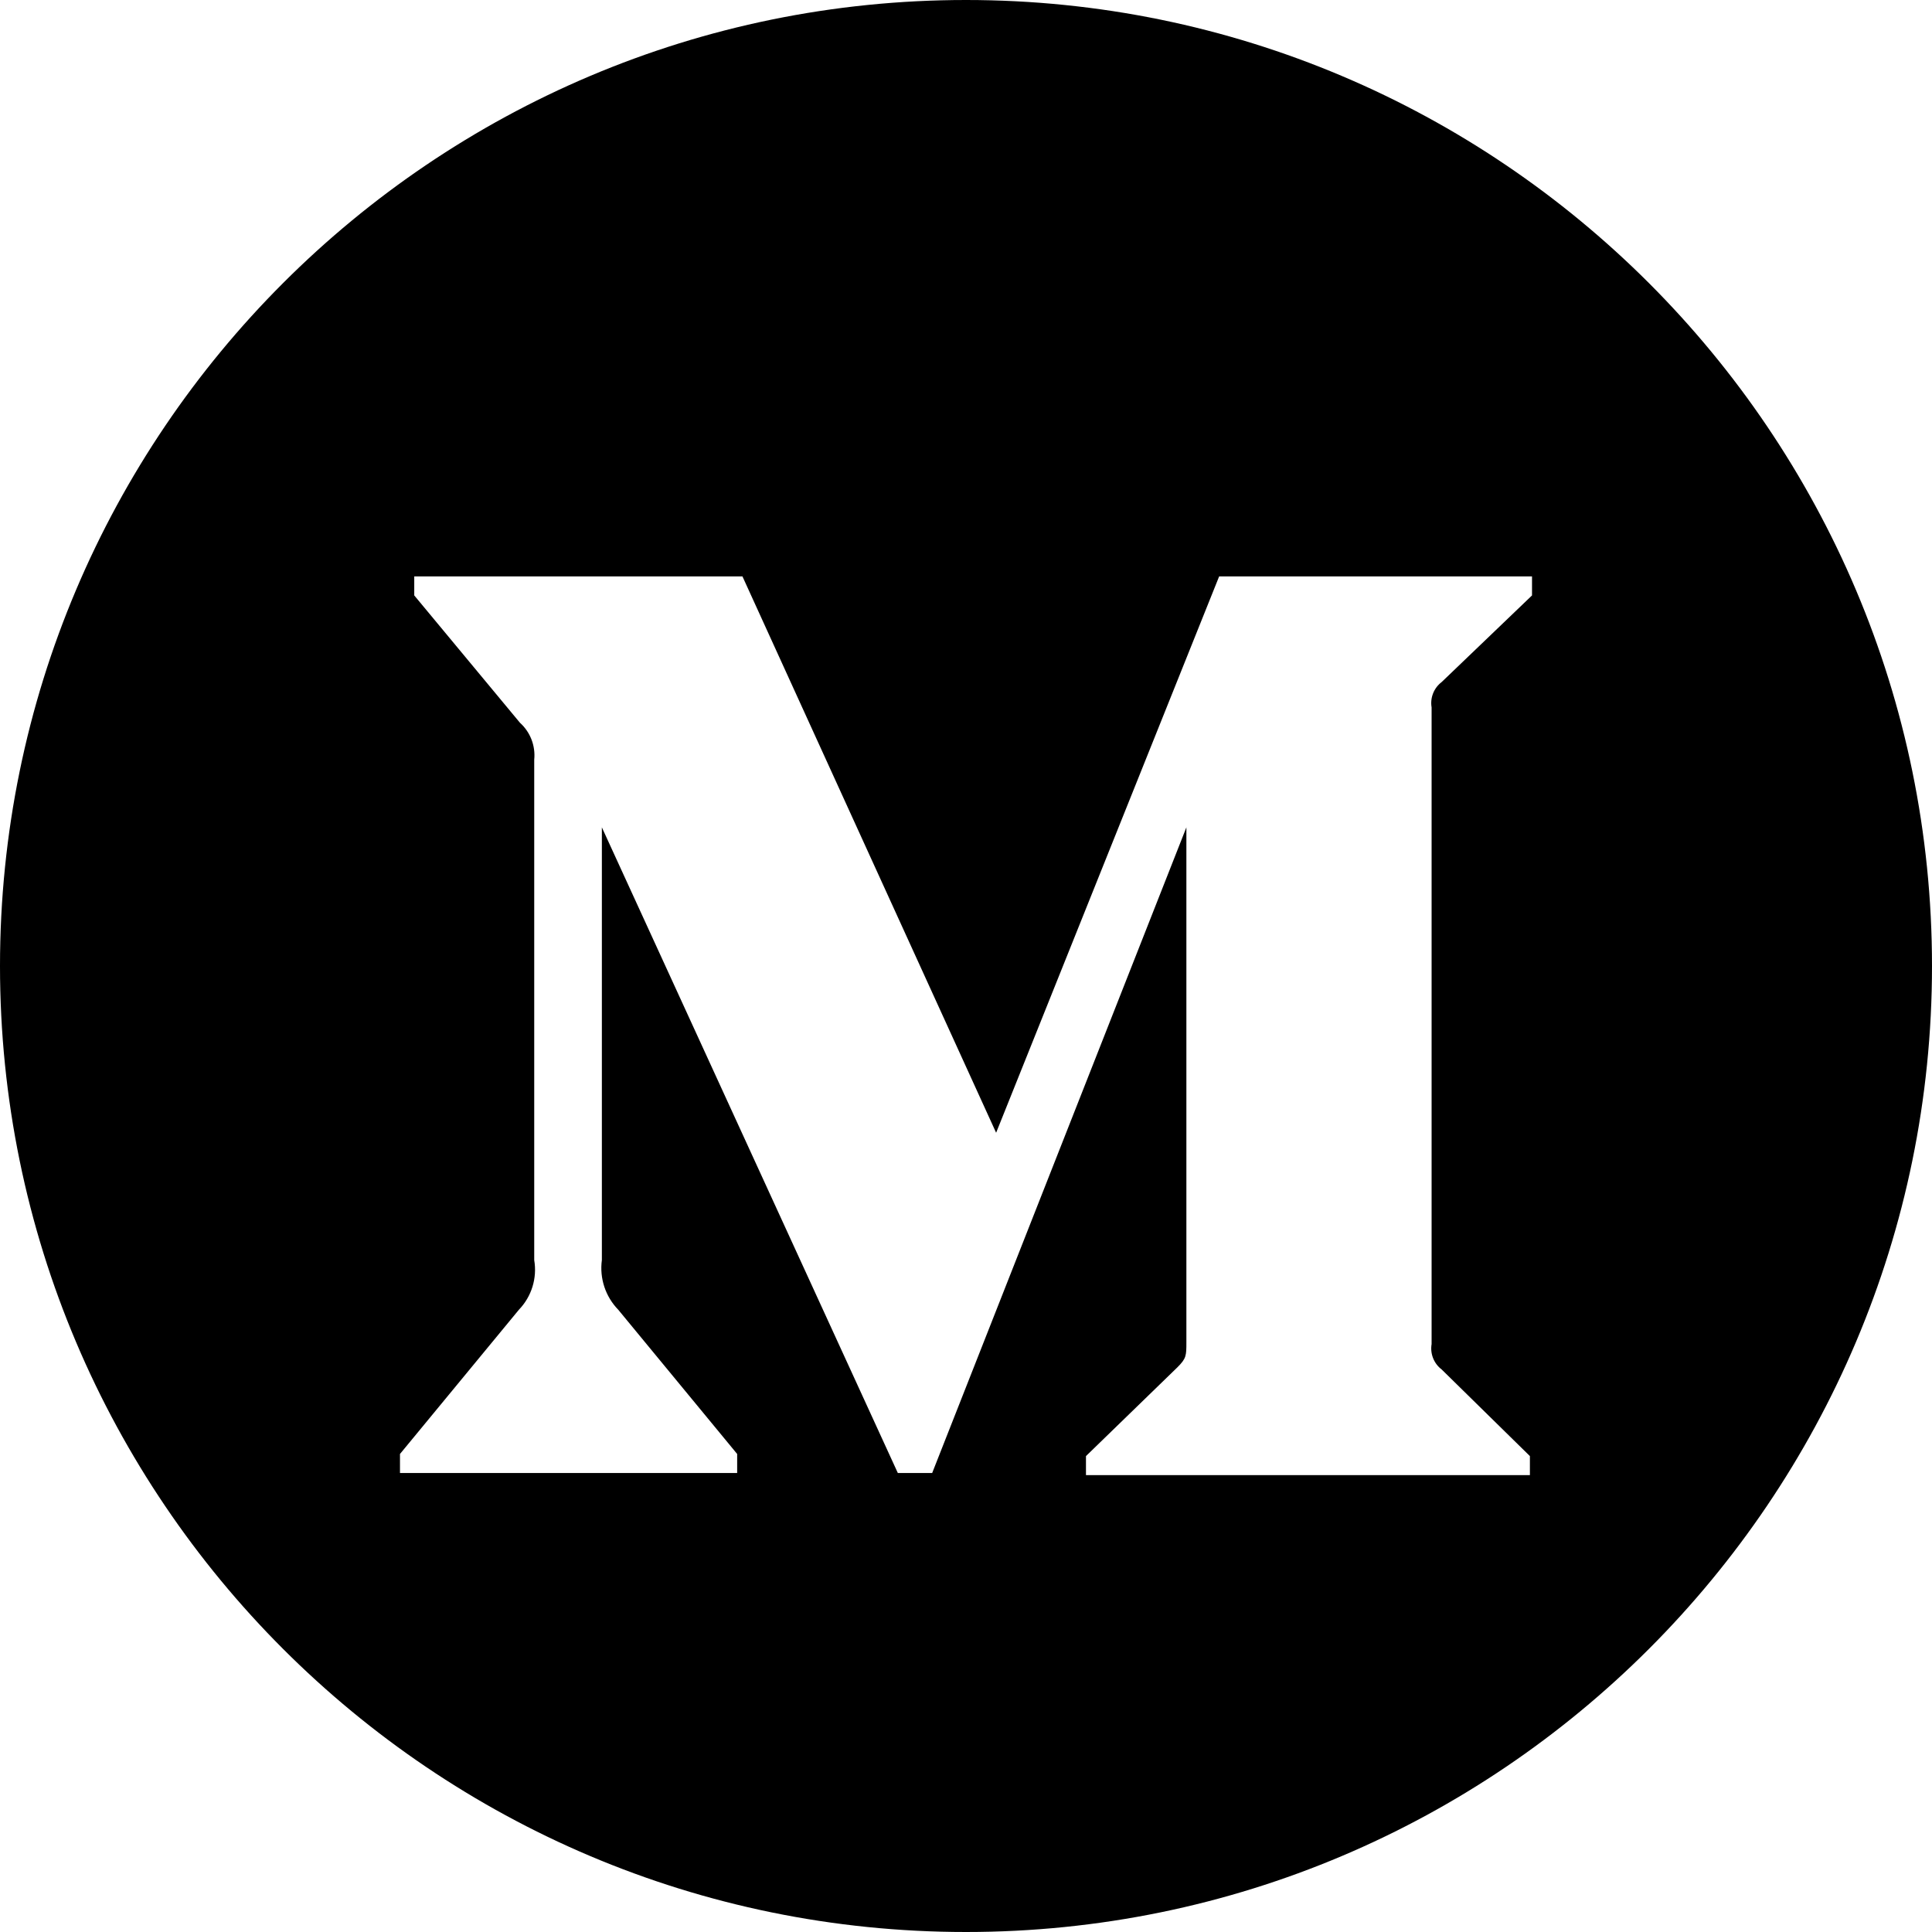
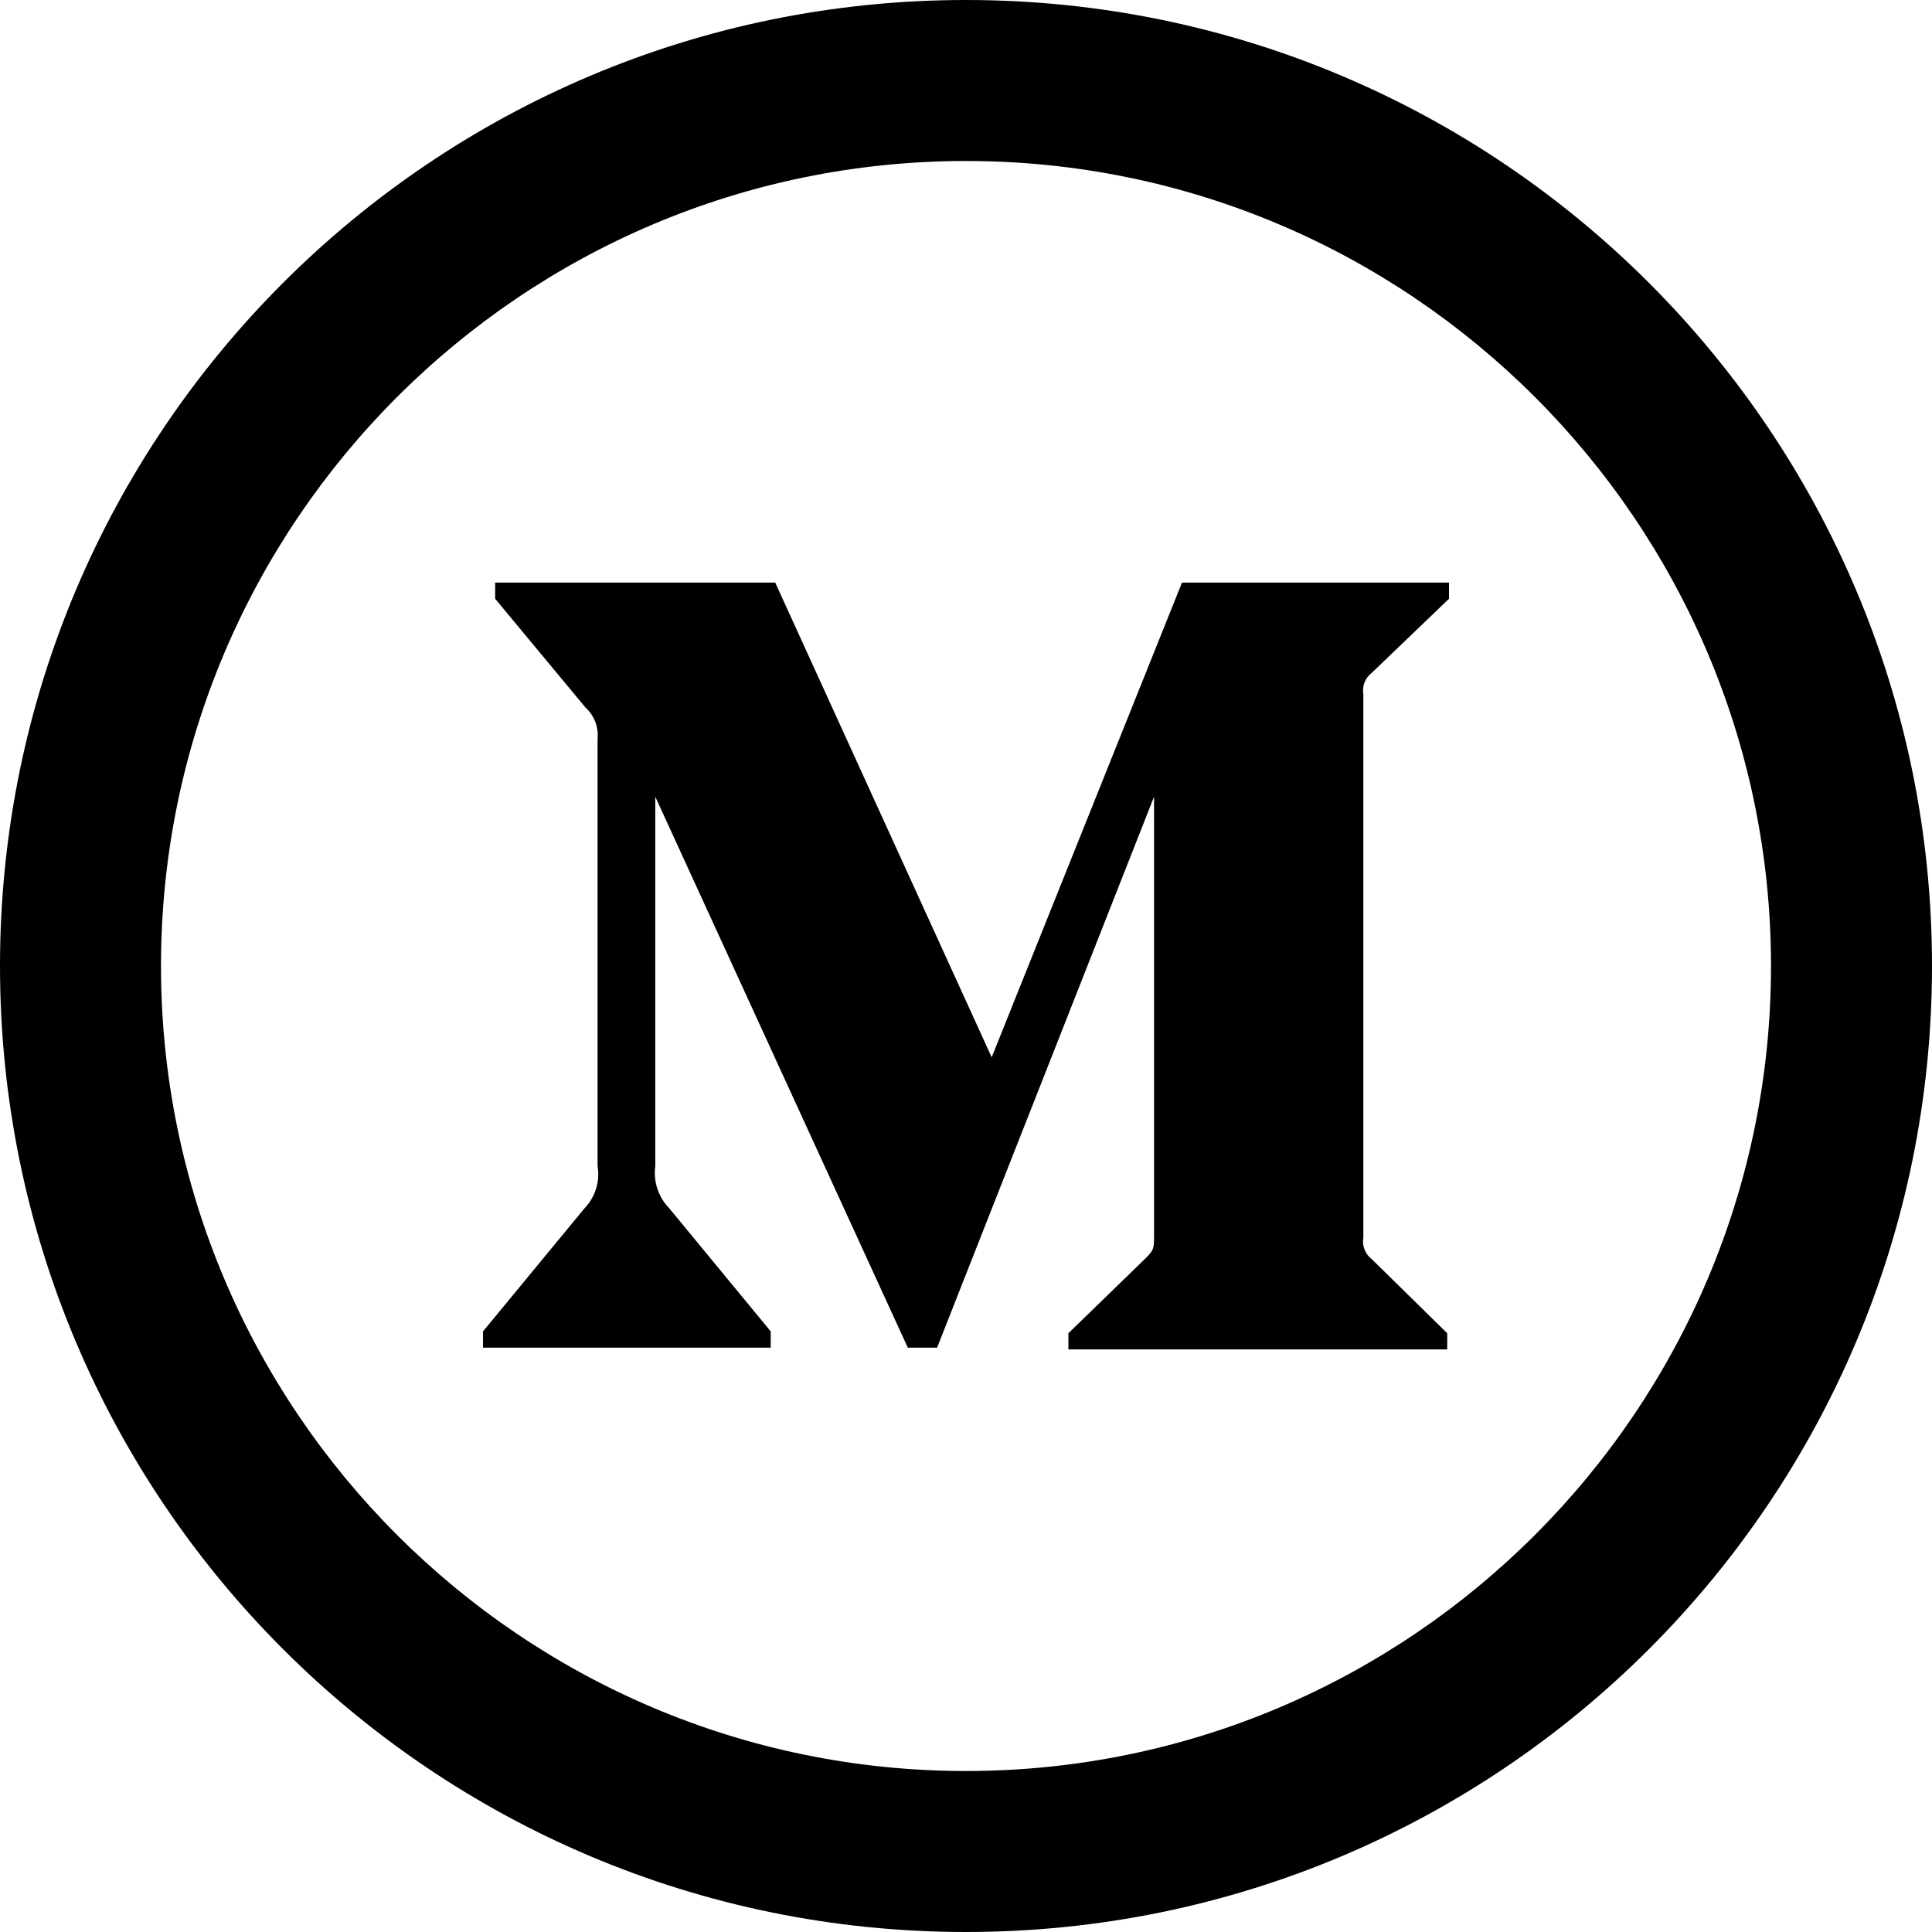
- <svg xmlns="http://www.w3.org/2000/svg" height="100%" style="fill-rule:evenodd;clip-rule:evenodd;stroke-linejoin:round;stroke-miterlimit:2;" version="1.1" viewBox="0 0 512 512" width="100%" xml:space="preserve">
-   <path d="M256,0c141.29,0 256,114.71 256,256c0,141.29 -114.71,256 -256,256c-141.29,0 -256,-114.71 -256,-256c0,-141.29 114.71,-256 256,-256Zm149.439,390.919l0,-5.04l-23.389,-22.963c-2.065,-1.573 -3.089,-4.161 -2.661,-6.721l0,-168.719c-0.428,-2.561 0.596,-5.148 2.661,-6.722l23.95,-22.962l0,-5.041l-82.912,0l-59.105,147.438l-67.227,-147.438l-86.975,0l0,5.041l28.012,33.744c2.751,2.478 4.154,6.119 3.781,9.802l0,132.595c0.815,4.782 -0.692,9.669 -4.06,13.161l-31.514,38.224l0,5.04l89.356,0l0,-5.04l-31.513,-38.224c-3.394,-3.485 -4.995,-8.34 -4.342,-13.161l0,-114.673l78.433,171.098l9.103,0l67.367,-171.098l0,136.376c0,3.639 0,4.34 -2.382,6.719l-24.229,23.524l0,5.04l117.646,0Z" />
+ <svg xmlns="http://www.w3.org/2000/svg" width="24" height="24" fill-rule="evenodd" clip-rule="evenodd">
+   <path d="M12 0c-6.627 0-12 5.373-12 12s5.373 12 12 12 12-5.373 12-12-5.373-12-12-12zm0 2c5.514 0 10 4.486 10 10s-4.486 10-10 10-10-4.486-10-10 4.486-10 10-10zm-2.426 14.741h-3.574v-.202l1.261-1.529c.134-.139.195-.335.162-.526v-5.304c.015-.147-.041-.293-.151-.392l-1.121-1.35v-.201h3.479l2.689 5.897 2.364-5.897h3.317v.201l-.958.919c-.083.063-.124.166-.106.269v6.748c-.018.103.023.206.106.269l.936.919v.201h-4.706v-.201l.969-.941c.095-.095.095-.123.095-.269v-5.455l-2.695 6.844h-.364l-3.137-6.844v4.587c-.026.193.038.387.174.526l1.26 1.529v.202z" />
</svg>
